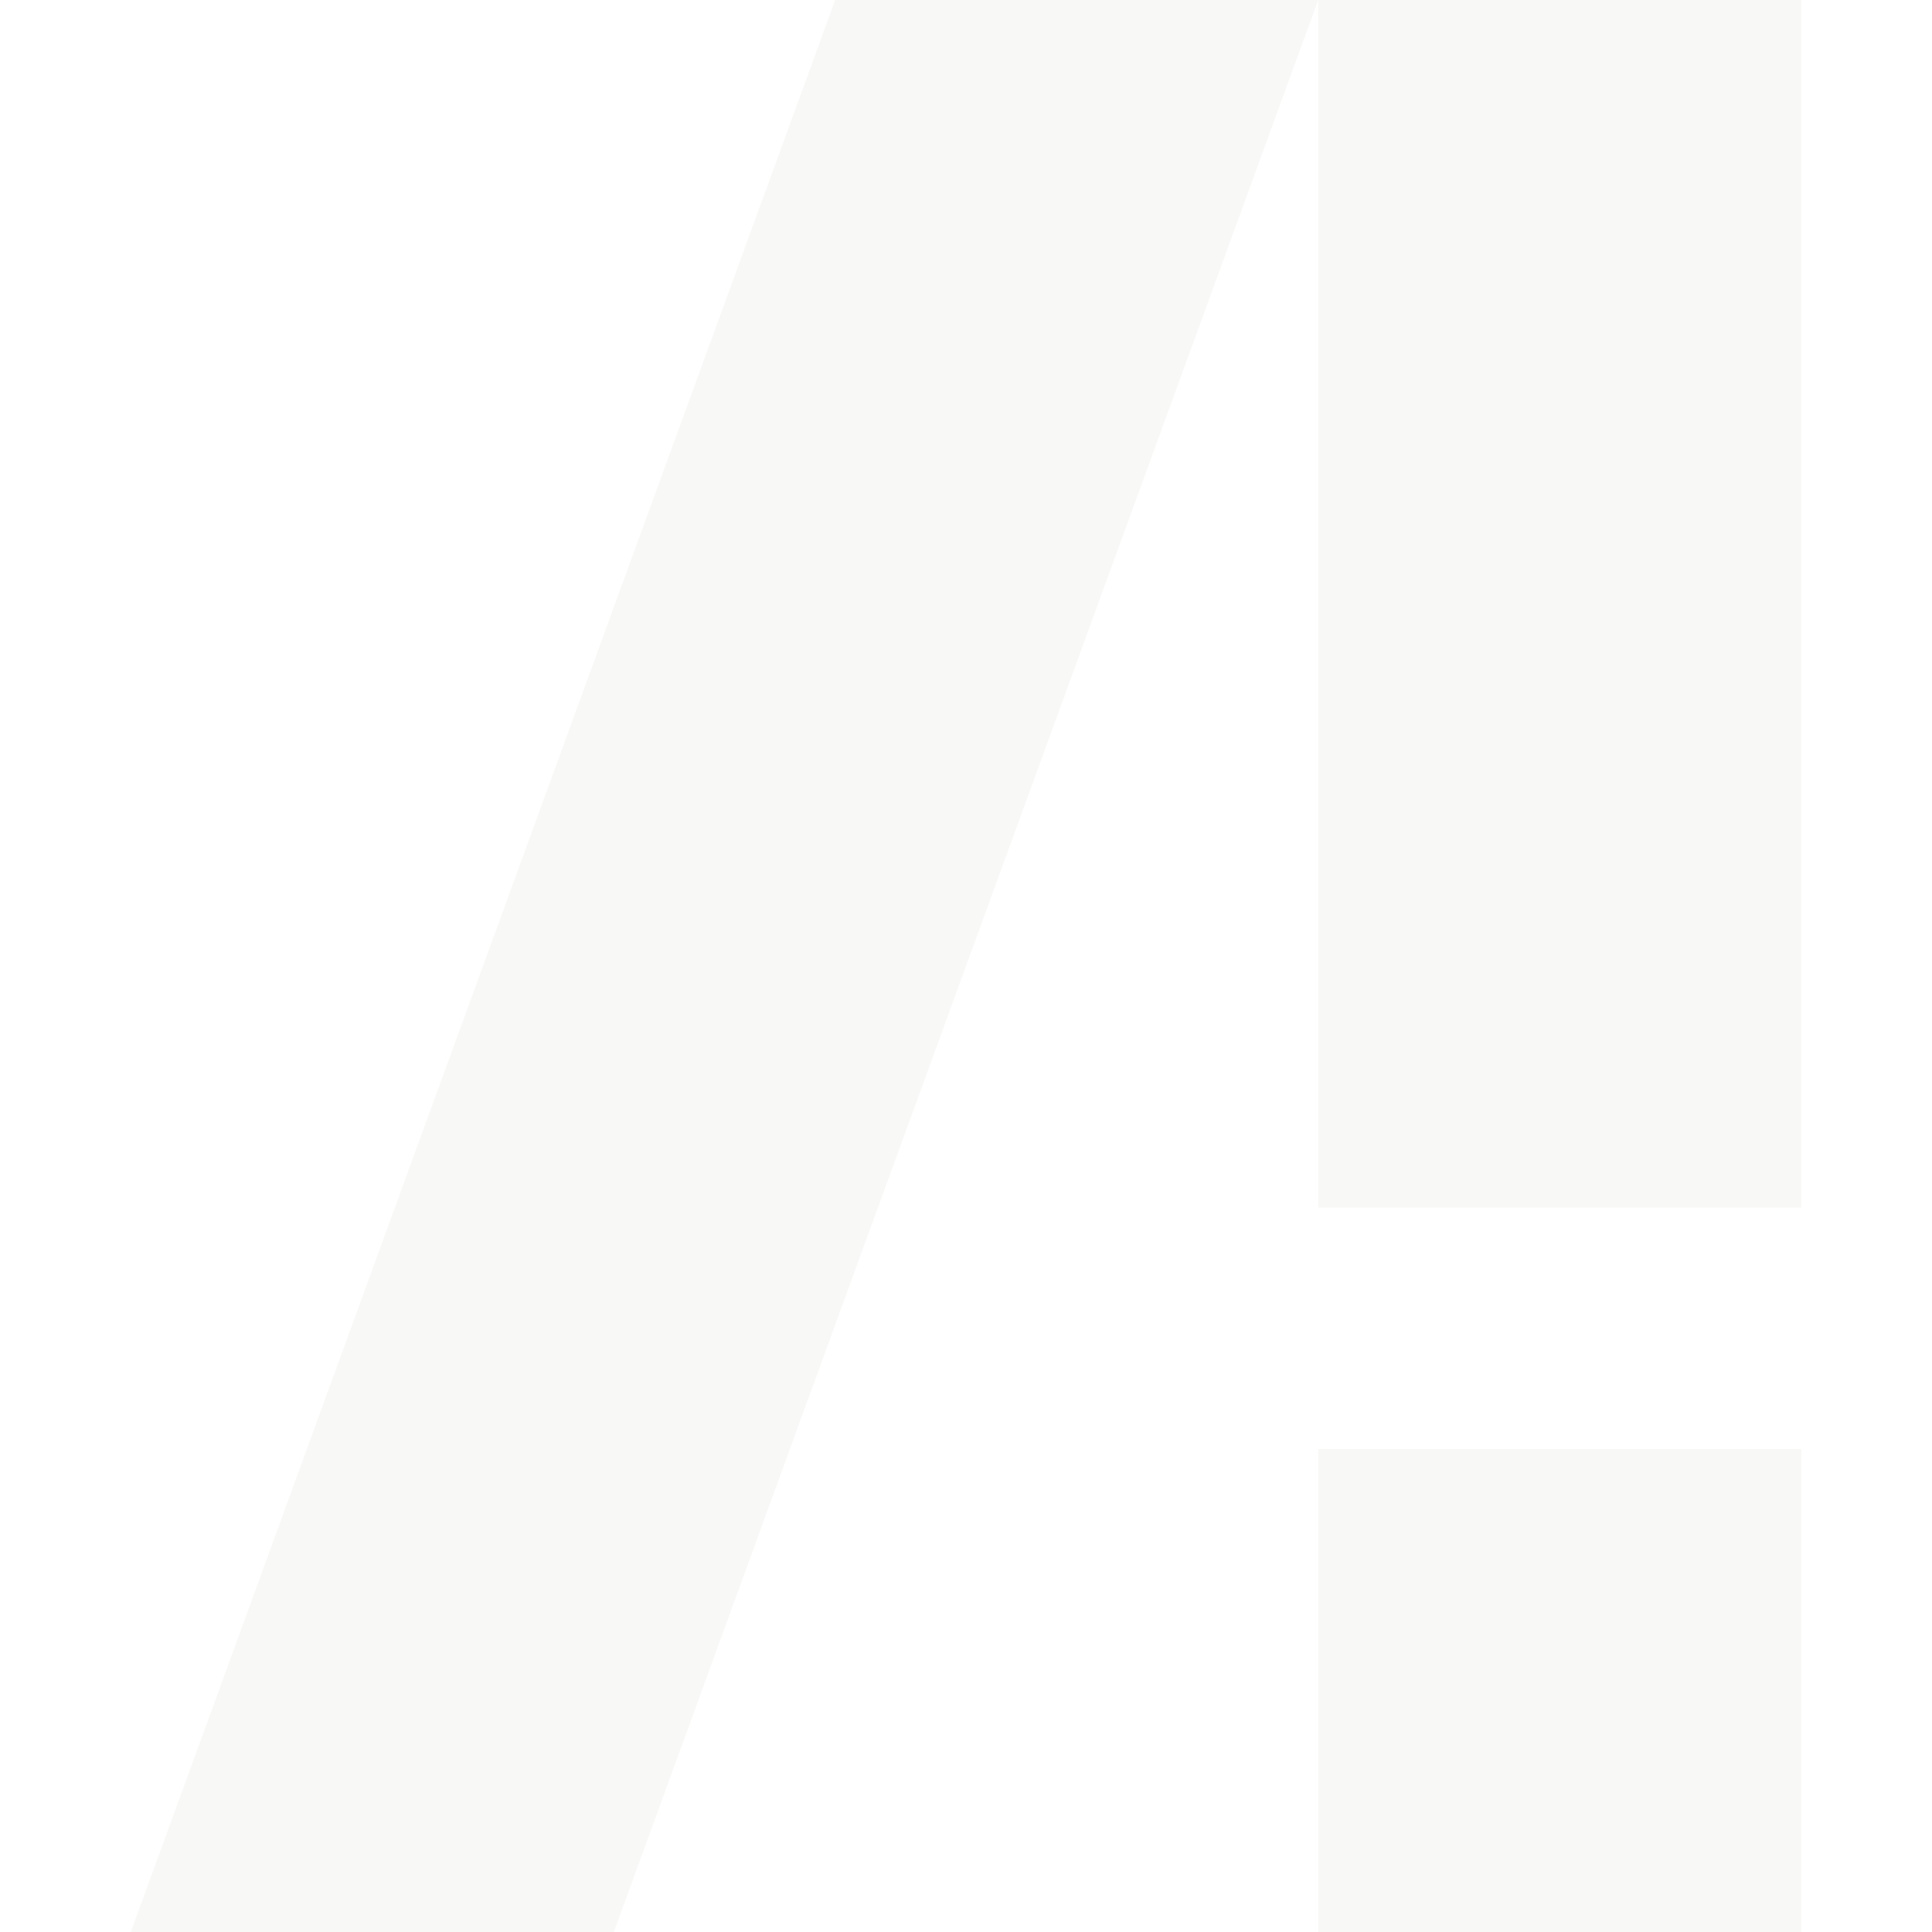
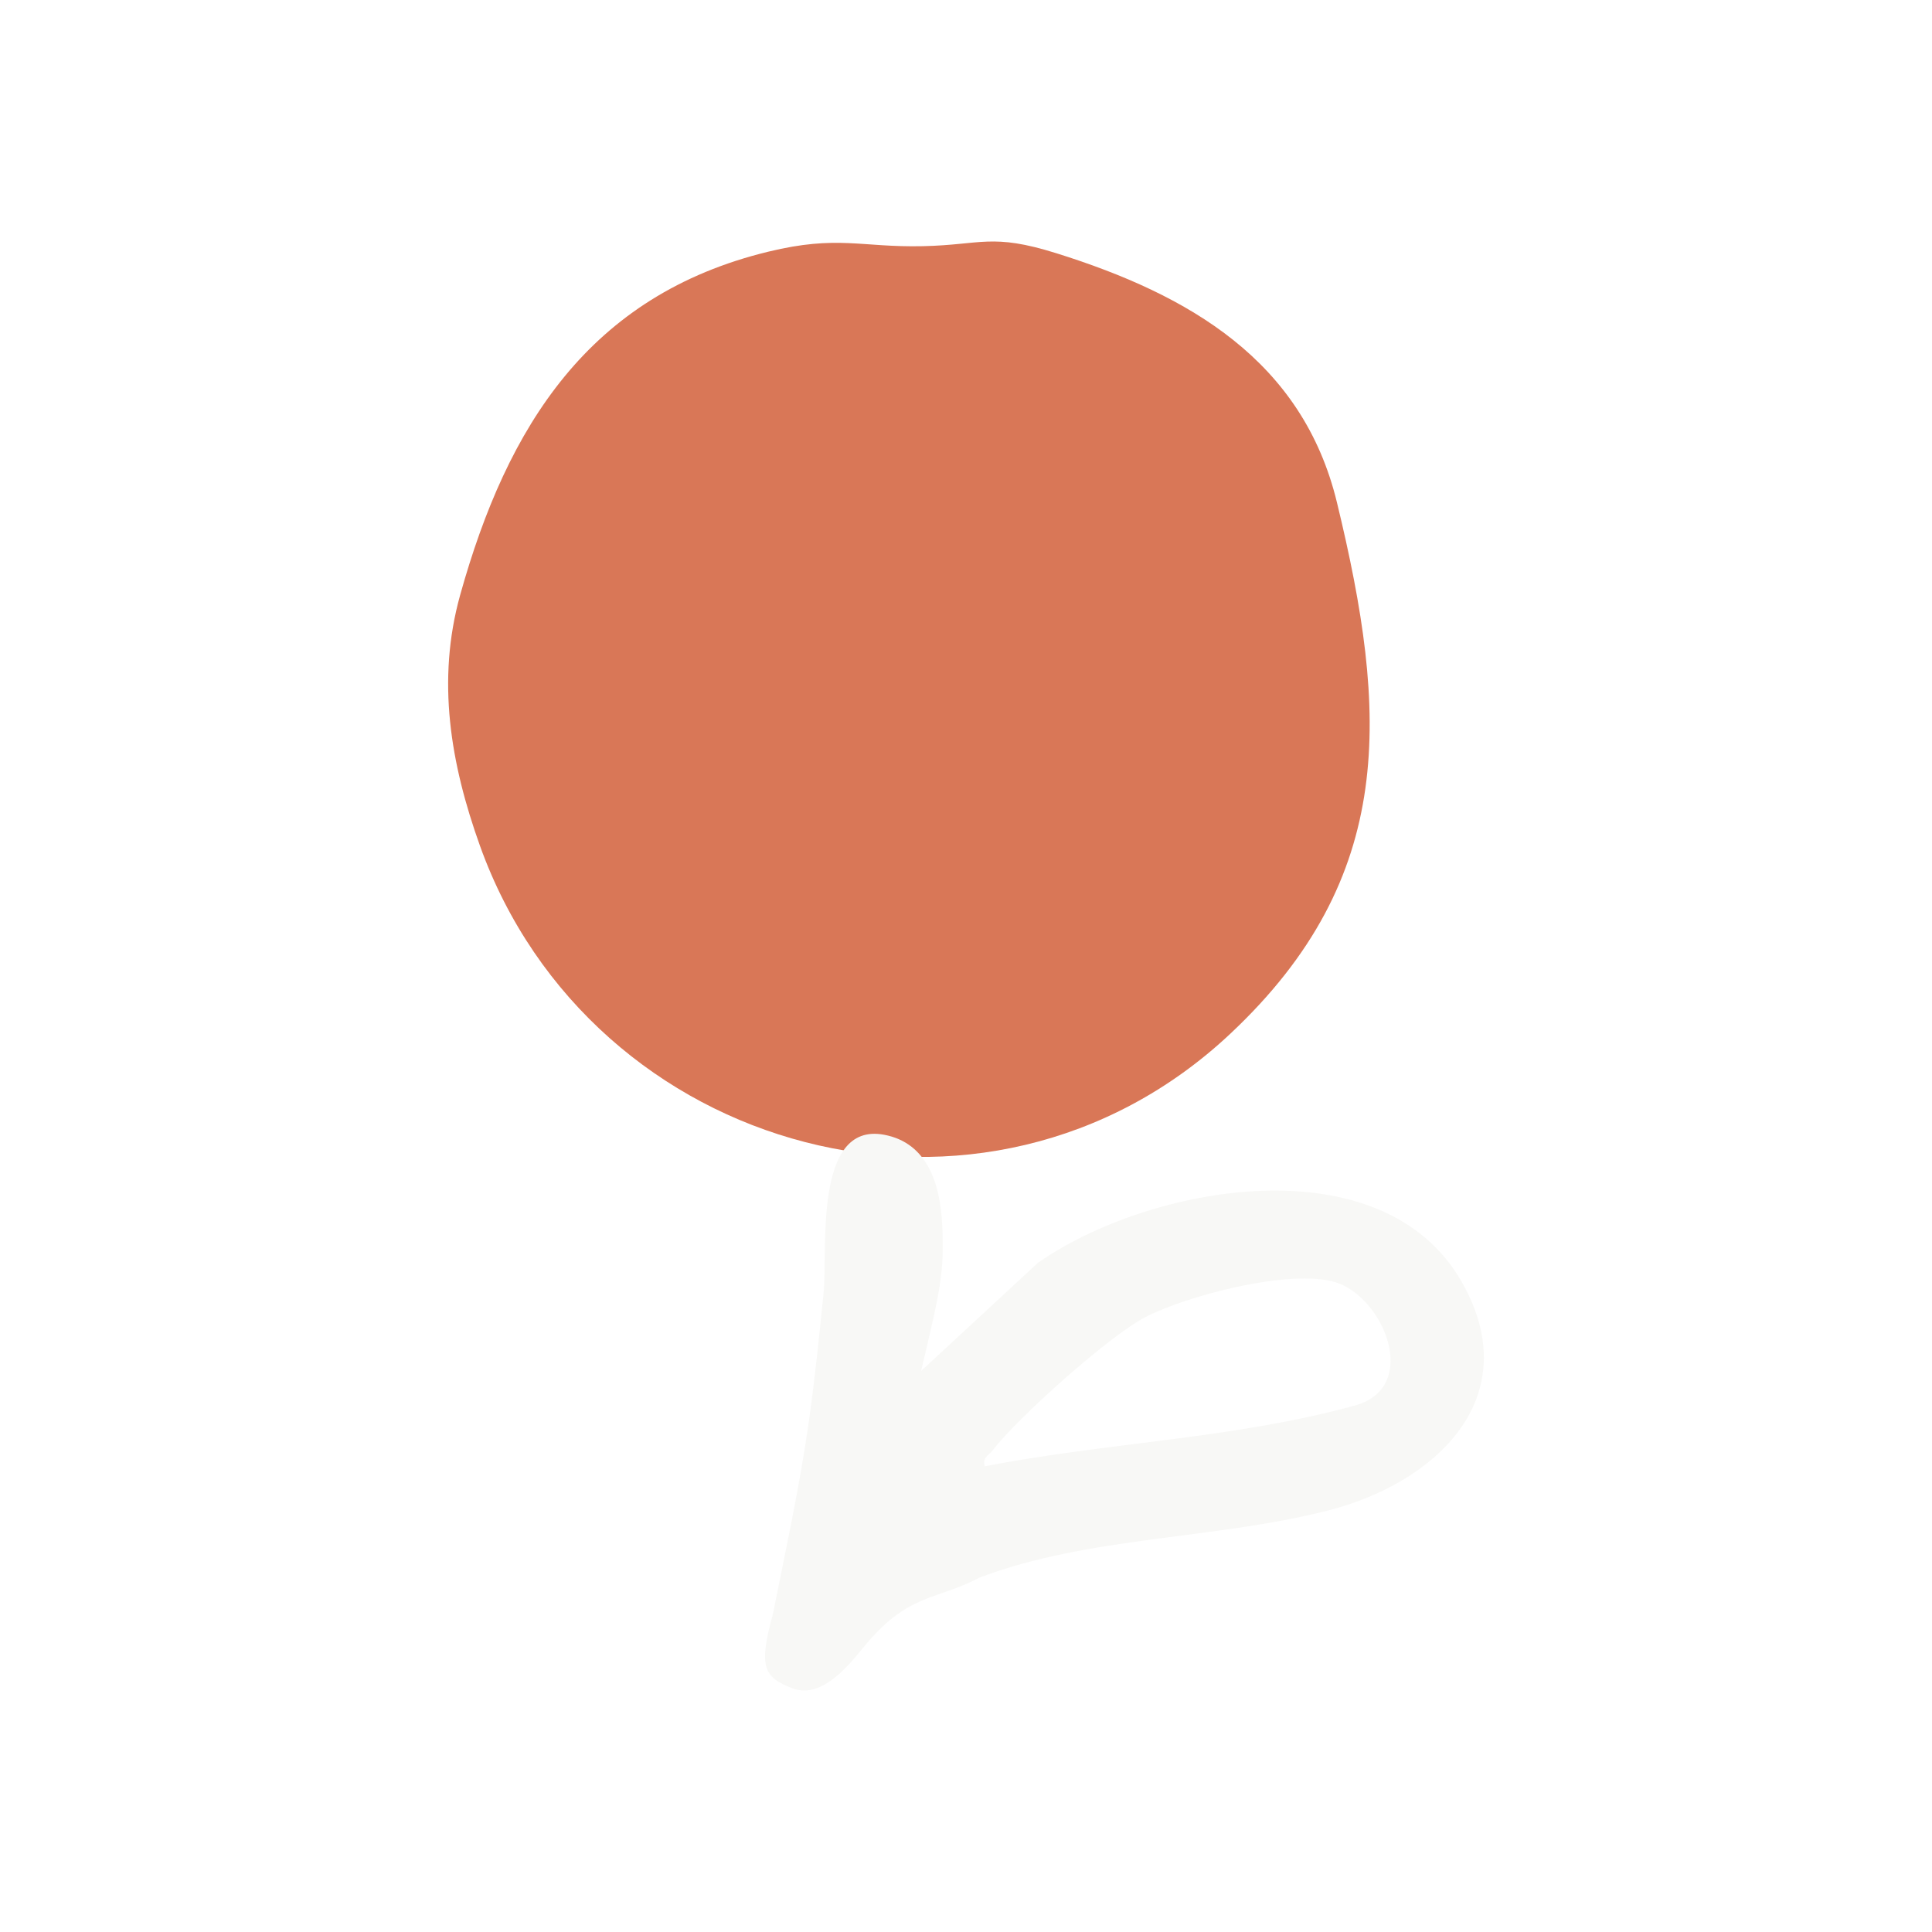
- <svg xmlns="http://www.w3.org/2000/svg" viewBox="0 0 384 384">
-   <polygon points="166,0 262,0 122,384 26,384" fill="hsl(60 14% 97%)" />
-   <rect x="262" y="0" width="96" height="240" fill="hsl(60 14% 97%)" />
-   <rect x="262" y="288" width="96" height="96" fill="hsl(60 14% 97%)" />
+ <svg xmlns="http://www.w3.org/2000/svg" width="2160" height="2160" viewBox="0 0 2160 2160" version="1.1" id="svg_1" style="fill: none; stroke: none">
+   <g transform="matrix(1.083496, 0, 0, 1.083496, -134.4556, 30.2122)" style="">
+     <g id="g_2" transform="matrix(2.428824, 0, 0, 2.428824, -1286.254, -575.0969)" style="">
+       <g id="g_3" transform="matrix(2.25, 0.0, 0.0, 2.25, 0.0, 0.0)" style="">
+         <g id="Group_1" transform="matrix(1.0, 0.0, 0.0, 1.0, 431.194, 241.397)" style="fill-opacity:1.0;fill:hsl(14.8 63.1% 59.6%);fill-rule:nonzero">
+           <path d="M 59.154,53.953 C 12.952,97.287 -61.532,76.924 -82.502,18.411 C -88.041,2.956 -90.736,-12.768 -86.228,-28.931 C -77.337,-60.811 -61.87,-85.533 -28.042,-93.745 C -14.916,-96.931 -10.525,-94.522 1.141,-94.781 C 12.259,-95.028 14.089,-97.287 26.355,-93.445 C 51.452,-85.583 72.834,-73.148 79.316,-46.406 C 88.952,-6.644 90.736,24.331 59.154,53.953 Z" id="Path_1" style="fill-opacity:1.0;fill:hsl(14.8 63.1% 59.6%);fill-rule:nonzero" />
+         </g>
+       </g>
+     </g>
+     <g id="g_4" transform="matrix(2.428824, 0, 0, 2.428824, -1286.254, -575.0969)" style="">
+       <g id="g_5" transform="matrix(2.25, 0.0, 0.0, 2.25, 0.0, 0.0)" style="">
+         <g id="g_6" transform="matrix(1.0, 0.0, 0.0, 1.0, 478.705, 479.105)" style="fill-opacity:1.0;fill:hsl(60 14% 97%);fill-rule:nonzero">
+           <path d="M -34.699 -102.11 C -11.534 -106.614 12.563 -107.334 35.291 -113.61 C 47.683 -117.145 40.58 -134.077 31.55 -136.858 C 23.063 -139.472 3.534 -134.365 -4.373 -130.274 C -11.216 -126.735 -28.456 -111.299 -33.211 -105.112 C -33.982 -104.109 -35.15 -103.843 -34.699 -102.11 Z M -35.704 -81.092 C -43.962 -76.685 -49.235 -78.314 -57.855 -67.605 C -61.305 -63.319 -66.031 -58.24 -71.076 -60.217 C -76.329 -62.275 -77.489 -64.107 -74.715 -74.106 C -72.282 -86.31 -69.613 -98.41 -67.877 -110.769 C -66.774 -118.62 -65.916 -126.951 -65.125 -134.778 C -64.331 -142.64 -67.128 -167.248 -53.671 -164.708 C -45.408 -163.148 -43.076 -155.248 -42.72 -147.59 C -42.301 -138.576 -43.093 -135.423 -46.704 -120.115 L -24.641 -140.541 C -3.702 -155.181 40.464 -163.388 55.462 -136.772 C 67.716 -115.027 50.4 -98.932 30.134 -93.766 C 8.419 -88.231 -14.777 -88.961 -35.704 -81.092 Z" id="path_7" style="fill-opacity:1.0;fill:hsl(60 14% 97%);fill-rule:nonzero" />
+         </g>
+       </g>
+     </g>
+   </g>
</svg>
